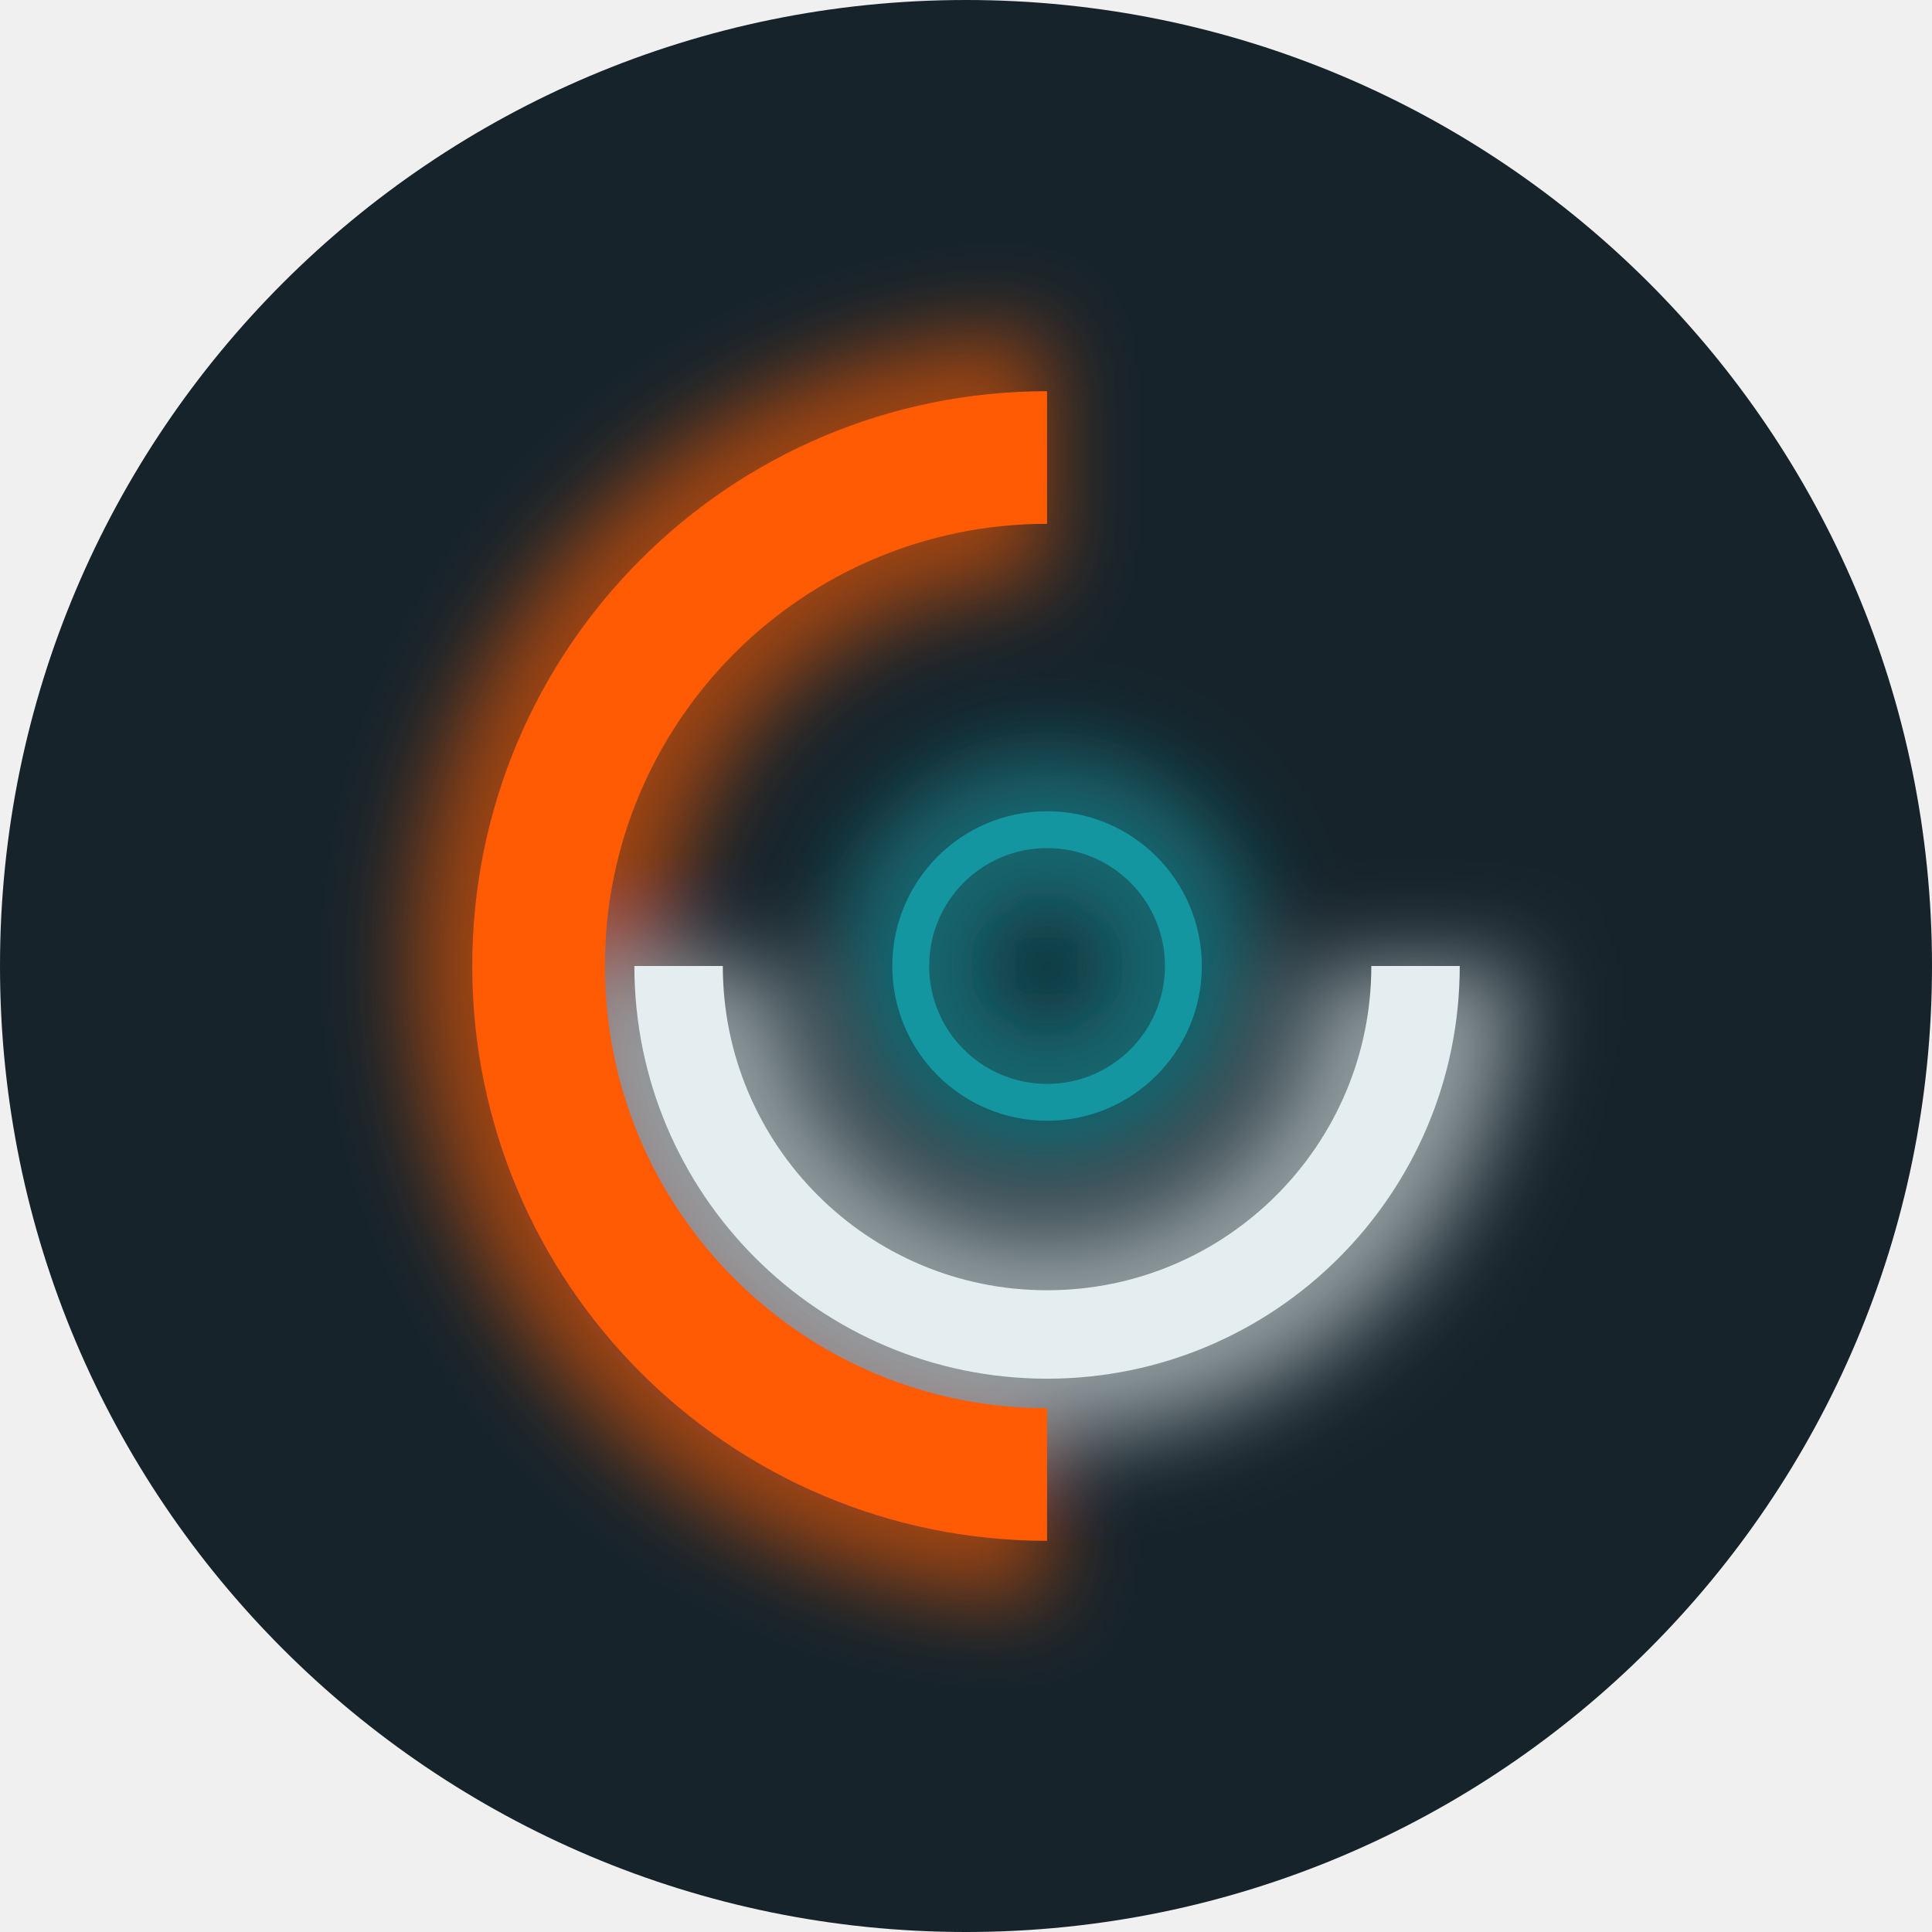
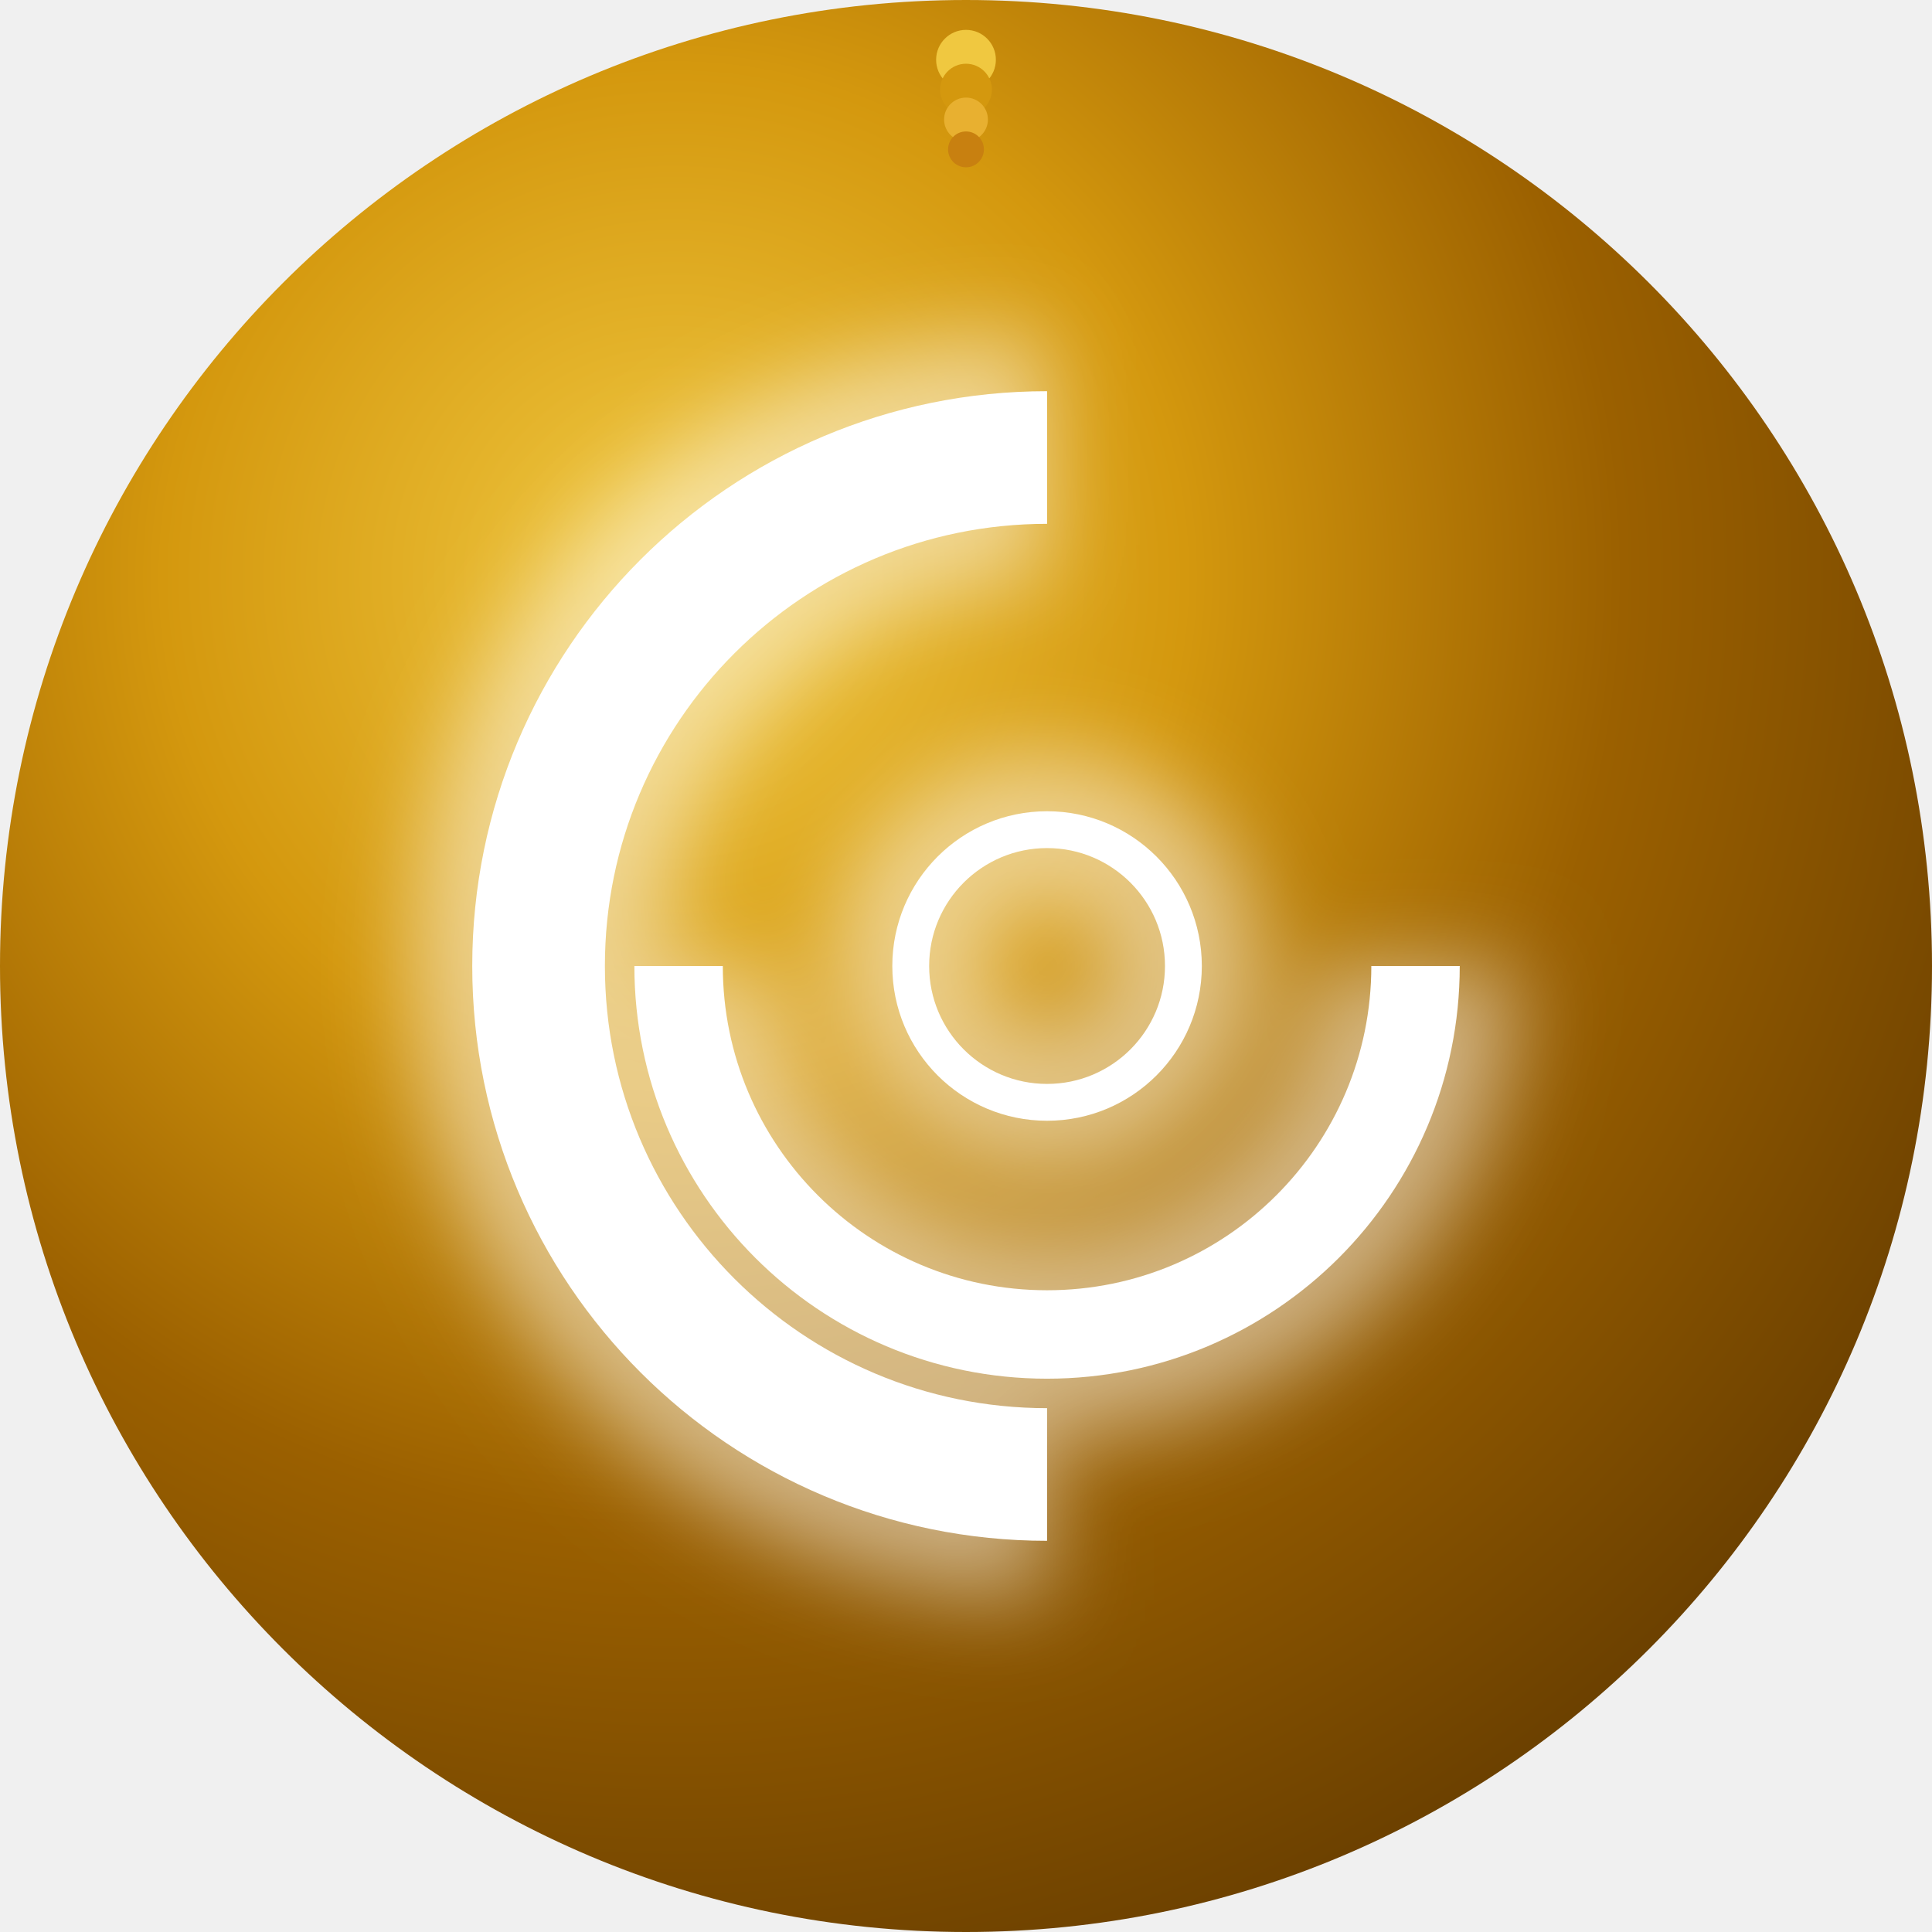
<svg xmlns="http://www.w3.org/2000/svg" viewBox="0 0 194 194" width="194" height="194" role="img" aria-label="AI agent">
  <defs>
+     <radialGradient id="gold" cx="35%" cy="30%" r="75%">
+       <stop offset="0" stop-color="#F0C840" />
+       <stop offset="0.35" stop-color="#D4980E" />
+       <stop offset="0.65" stop-color="#9B6000" />
+       <stop offset="1" stop-color="#6B4000" />
+     </radialGradient>
    <filter id="glow" x="-50%" y="-50%" width="200%" height="200%">
      <feGaussianBlur stdDeviation="6" />
    </filter>
  </defs>
-   <circle cx="97" cy="97" r="97" fill="#16232B" />
-   <g fill="none" stroke-linecap="butt" transform="translate(97 97) scale(0.74) translate(-96 -96)">
-     <g filter="url(#glow)" opacity="0.6">
-       <animate attributeName="opacity" values="0.35;0.85;0.35" dur="4s" repeatCount="indefinite" />
-       <path d="M107 27A69 69 0 0 0 107 165" stroke="#FF5B04" stroke-width="34">
-         <animate attributeName="stroke" values="#FF5B04;#E4EEF0;#1496A0;#4F7C93;#FF5B04" dur="8s" repeatCount="indefinite" />
-       </path>
-       <path d="M57 96A50 50 0 0 0 157 96" stroke="#E4EEF0" stroke-width="28">
-         <animate attributeName="stroke" values="#E4EEF0;#1496A0;#4F7C93;#FF5B04;#E4EEF0" dur="8s" repeatCount="indefinite" />
-       </path>
-       <circle cx="107" cy="96" r="18.5" stroke="#1496A0" stroke-width="21">
-         <animate attributeName="stroke" values="#1496A0;#4F7C93;#FF5B04;#E4EEF0;#1496A0" dur="8s" repeatCount="indefinite" />
-       </circle>
+   <circle cx="97" cy="97" r="97" fill="url(#gold)">
+     <animate attributeName="opacity" values="0.92;1;0.92" dur="4s" repeatCount="indefinite" />
+   </circle>
+   <g fill="none" stroke="#FFFFFF" stroke-linecap="butt" transform="translate(97 97) scale(0.74) translate(-96 -96)">
+     <g filter="url(#glow)" opacity="0.5">
+       <animate attributeName="opacity" values="0.25;0.7;0.25" dur="4s" repeatCount="indefinite" />
+       <path d="M107 27A69 69 0 0 0 107 165" stroke-width="34" />
+       <path d="M57 96A50 50 0 0 0 157 96" stroke-width="28" />
+       <circle cx="107" cy="96" r="18.5" stroke-width="21" />
    </g>
    <g>
-       <path d="M107 27A69 69 0 0 0 107 165" stroke="#FF5B04" stroke-width="18">
-         <animate attributeName="stroke" values="#FF5B04;#E4EEF0;#1496A0;#4F7C93;#FF5B04" dur="8s" repeatCount="indefinite" />
-       </path>
-       <path d="M57 96A50 50 0 0 0 157 96" stroke="#E4EEF0" stroke-width="12">
-         <animate attributeName="stroke" values="#E4EEF0;#1496A0;#4F7C93;#FF5B04;#E4EEF0" dur="8s" repeatCount="indefinite" />
-       </path>
-       <circle cx="107" cy="96" r="18.5" stroke="#1496A0" stroke-width="5">
-         <animate attributeName="stroke" values="#1496A0;#4F7C93;#FF5B04;#E4EEF0;#1496A0" dur="8s" repeatCount="indefinite" />
-       </circle>
+       <path d="M107 27A69 69 0 0 0 107 165" stroke-width="18" />
+       <path d="M57 96A50 50 0 0 0 157 96" stroke-width="12" />
+       <circle cx="107" cy="96" r="18.5" stroke-width="5" />
+     </g>
+   </g>
+   <g>
+     <g>
+       <animateTransform attributeName="transform" type="rotate" from="0 97 97" to="360 97 97" dur="10s" repeatCount="indefinite" />
+       <circle cx="97" cy="6" r="3.0" fill="#F0C840" />
+     </g>
+     <g>
+       <animateTransform attributeName="transform" type="rotate" from="90 97 97" to="450 97 97" dur="12s" repeatCount="indefinite" />
+       <circle cx="97" cy="9" r="2.6" fill="#D4980E" />
+     </g>
+     <g>
+       <animateTransform attributeName="transform" type="rotate" from="180 97 97" to="540 97 97" dur="14s" repeatCount="indefinite" />
+       <circle cx="97" cy="12" r="2.2" fill="#E8B030" />
+     </g>
+     <g>
+       <animateTransform attributeName="transform" type="rotate" from="270 97 97" to="630 97 97" dur="16s" repeatCount="indefinite" />
+       <circle cx="97" cy="15" r="1.8" fill="#C88010" />
    </g>
  </g>
</svg>
